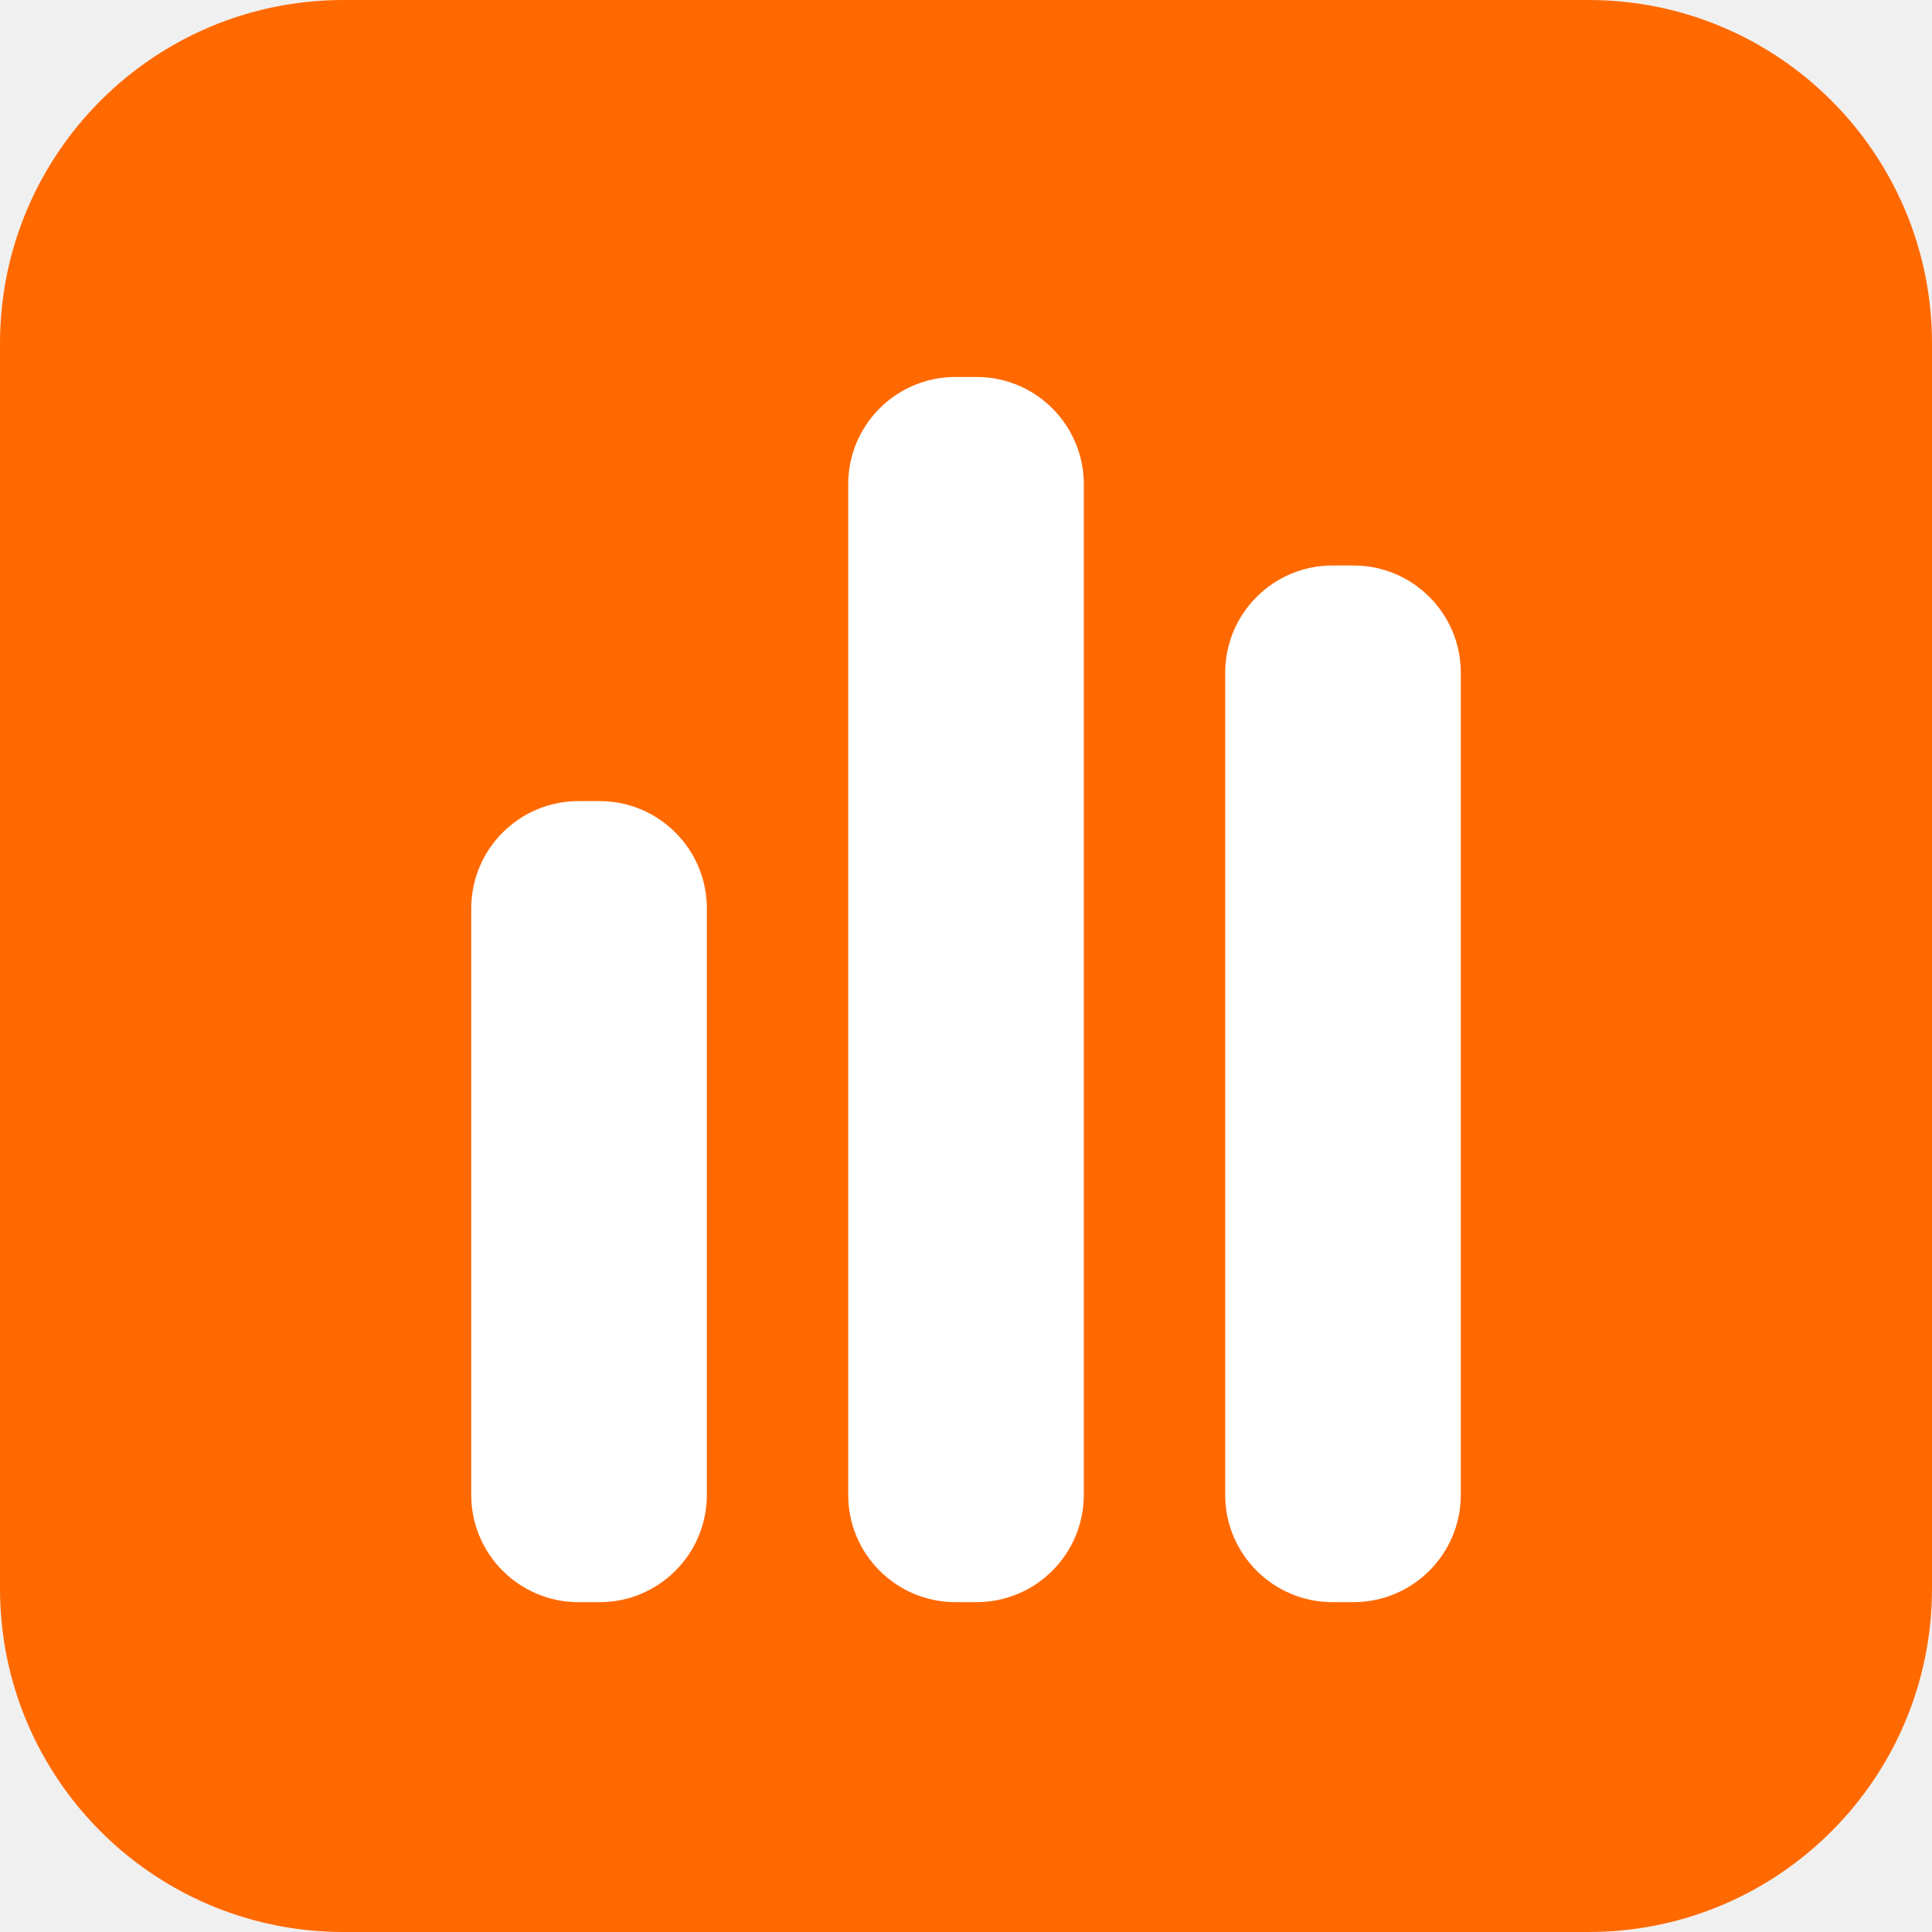
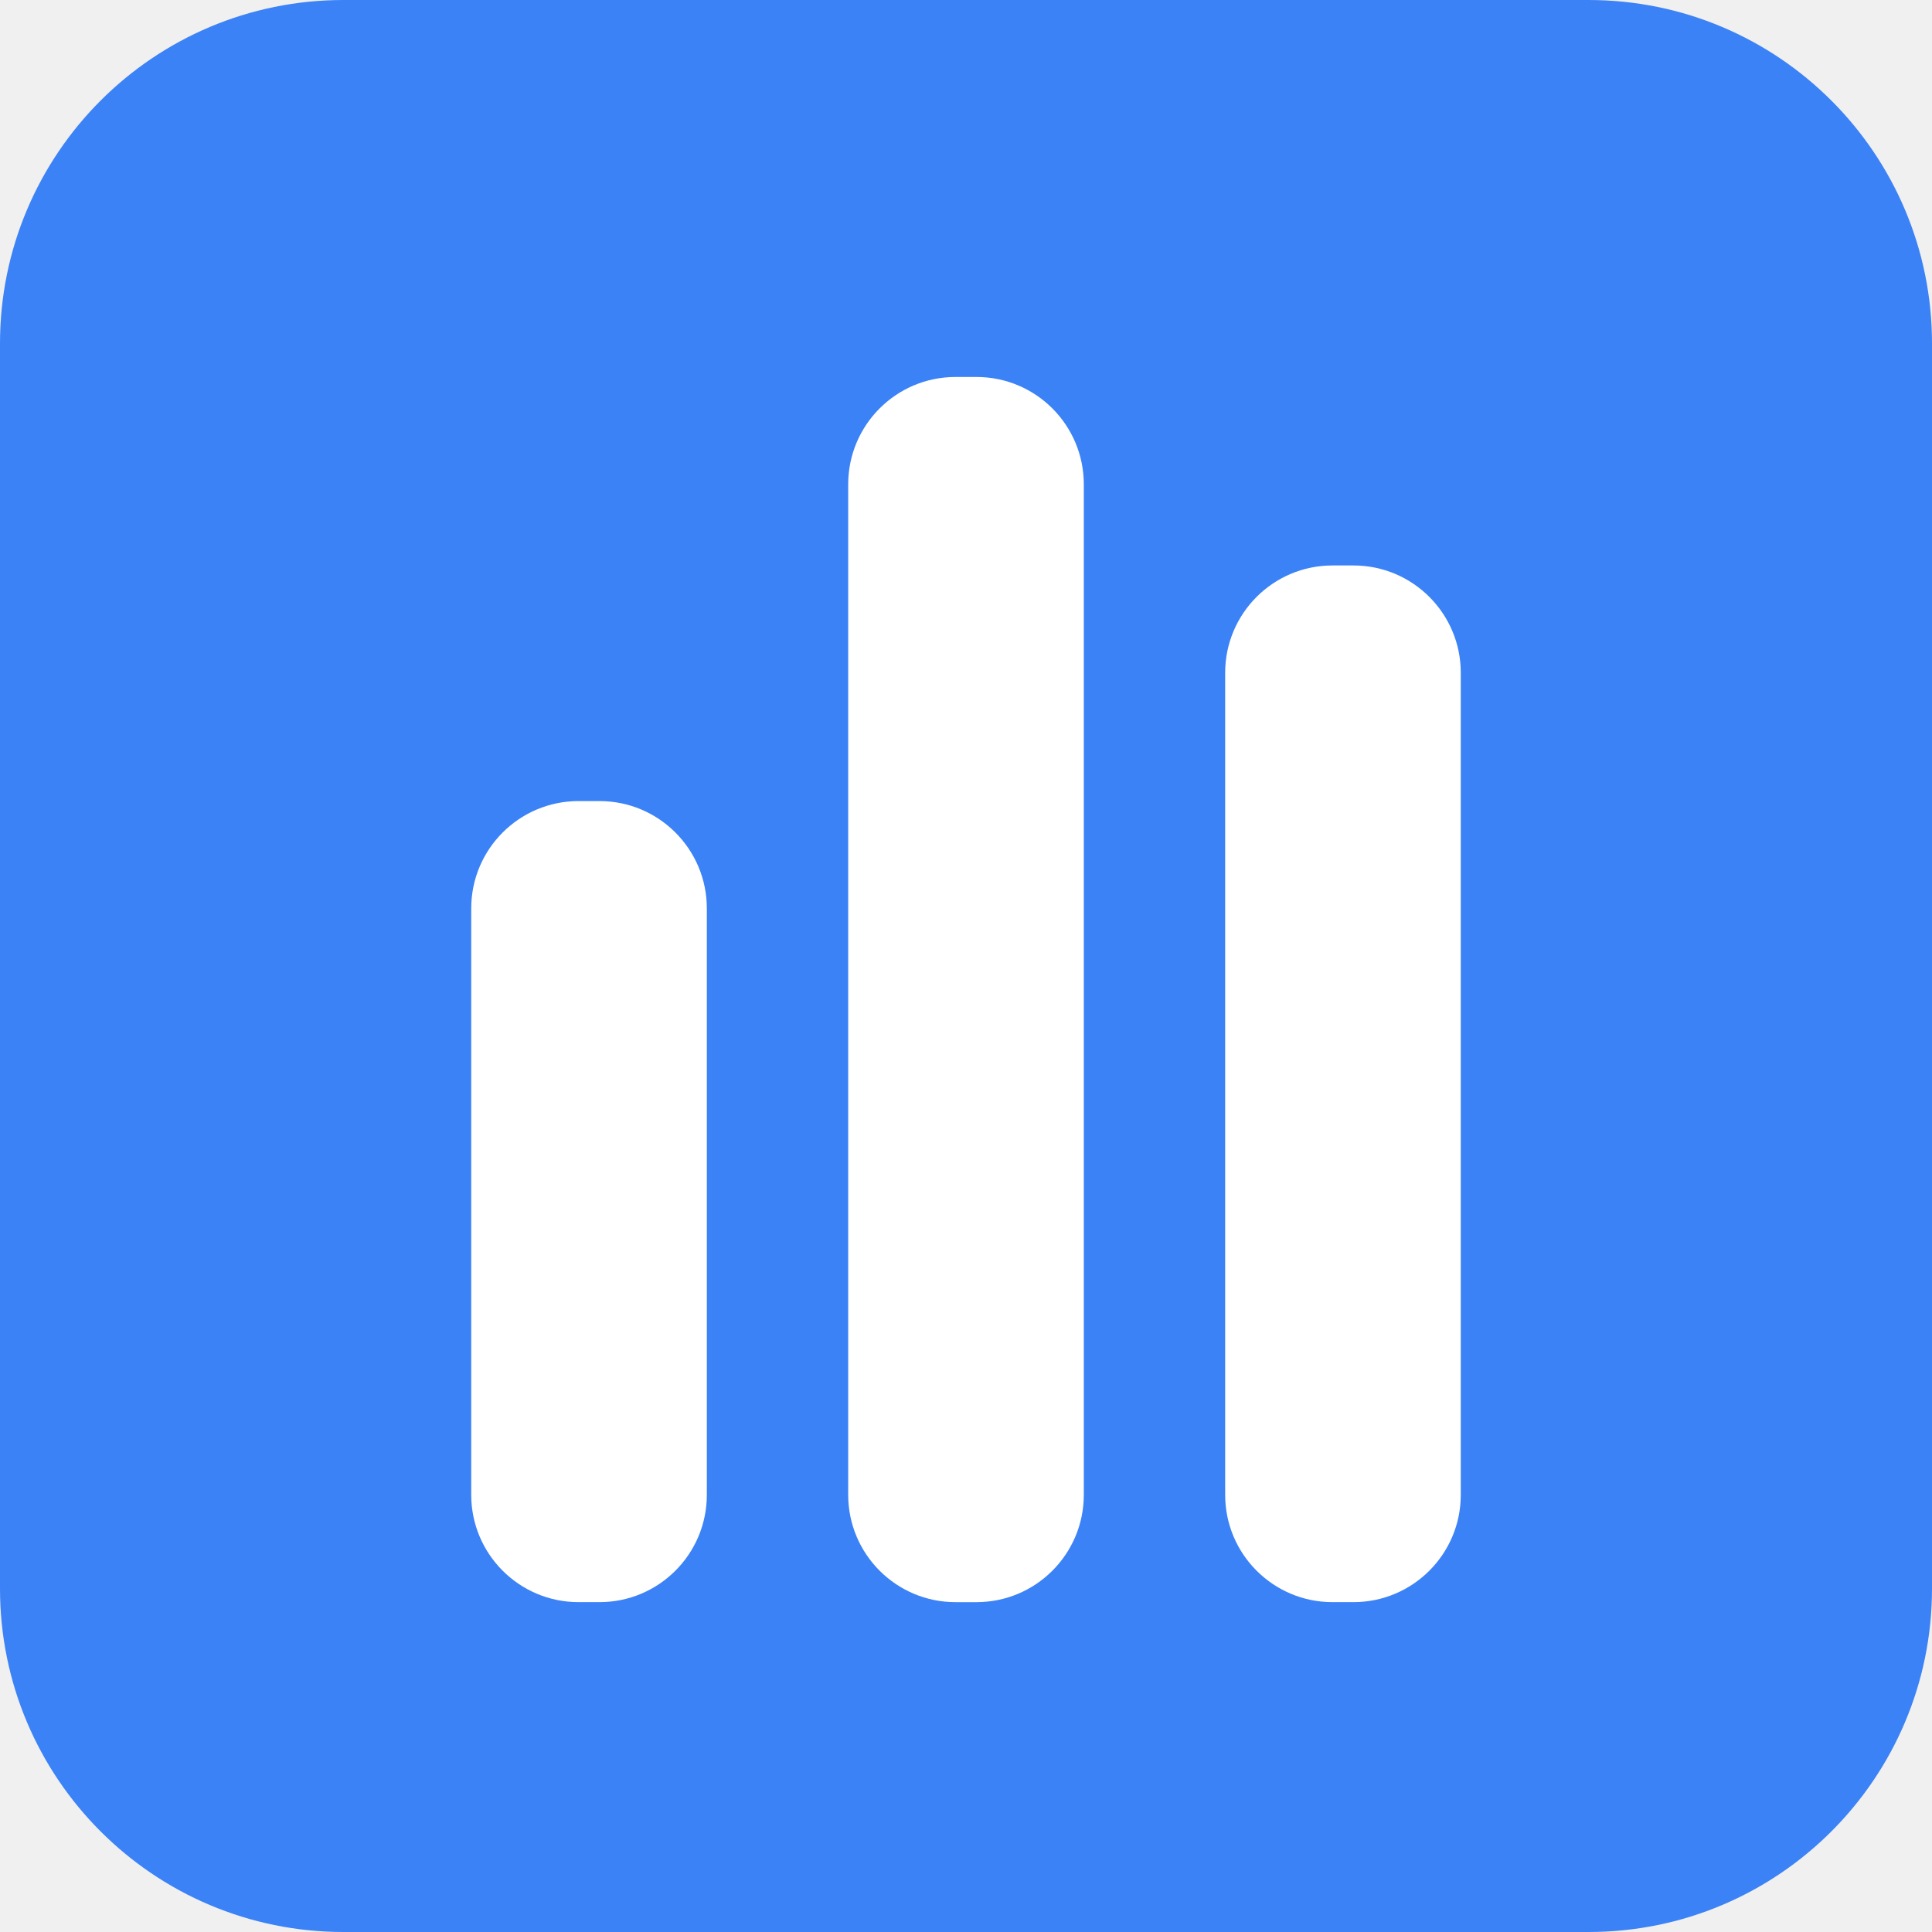
- <svg xmlns="http://www.w3.org/2000/svg" width="45" height="45" viewBox="0 0 45 45" fill="none">
-   <g clip-path="url(#clip0_1_3)">
-     <rect width="45" height="45" rx="8" fill="#FF6900" />
-     <rect x="10.976" y="18.659" width="5.488" height="18.659" rx="2.5" fill="white" />
-     <rect x="19.756" y="8.78" width="5.488" height="28.537" rx="2.5" fill="white" />
-     <rect x="28.537" y="13.171" width="5.488" height="24.146" rx="2.5" fill="white" />
+ <svg xmlns="http://www.w3.org/2000/svg" width="125" height="125" viewBox="0 0 125 125" fill="none">
+   <g clip-path="url(#clip0_3_732)">
+     <mask id="mask0_3_732" style="mask-type:luminance" maskUnits="userSpaceOnUse" x="0" y="0" width="125" height="125">
+       <path d="M125 0H0V125H125V0Z" fill="white" />
+     </mask>
+     <g mask="url(#mask0_3_732)">
+       <path d="M102.778 0H22.222C9.949 0 0 9.949 0 22.222V102.778C0 115.051 9.949 125 22.222 125H102.778C115.051 125 125 115.051 125 102.778V22.222C125 9.949 115.051 0 102.778 0Z" fill="#3B82F6" />
+       <path d="M38.787 51.829H37.432C33.597 51.829 30.488 54.938 30.488 58.774V96.714C30.488 100.549 33.597 103.658 37.432 103.658H38.787C42.623 103.658 45.732 100.549 45.732 96.714V58.774C45.732 54.938 42.623 51.829 38.787 51.829Z" fill="white" />
+       <path d="M63.178 24.39H61.822C57.987 24.39 54.878 27.499 54.878 31.335V96.714C54.878 100.549 57.987 103.659 61.822 103.659H63.178C67.013 103.659 70.122 100.549 70.122 96.714V31.335C70.122 27.499 67.013 24.39 63.178 24.39Z" fill="white" />
+       <path d="M87.568 36.585H86.213C82.377 36.585 79.268 39.694 79.268 43.53V96.714C79.268 100.549 82.377 103.658 86.213 103.658H87.568C91.403 103.658 94.512 100.549 94.512 96.714V43.53C94.512 39.694 91.403 36.585 87.568 36.585Z" fill="white" />
+     </g>
  </g>
  <defs>
-     <clipPath id="clip0_1_3">
-       <rect width="45" height="45" fill="white" />
+     <clipPath id="clip0_3_732">
+       <rect width="125" height="125" fill="white" />
    </clipPath>
  </defs>
</svg>
